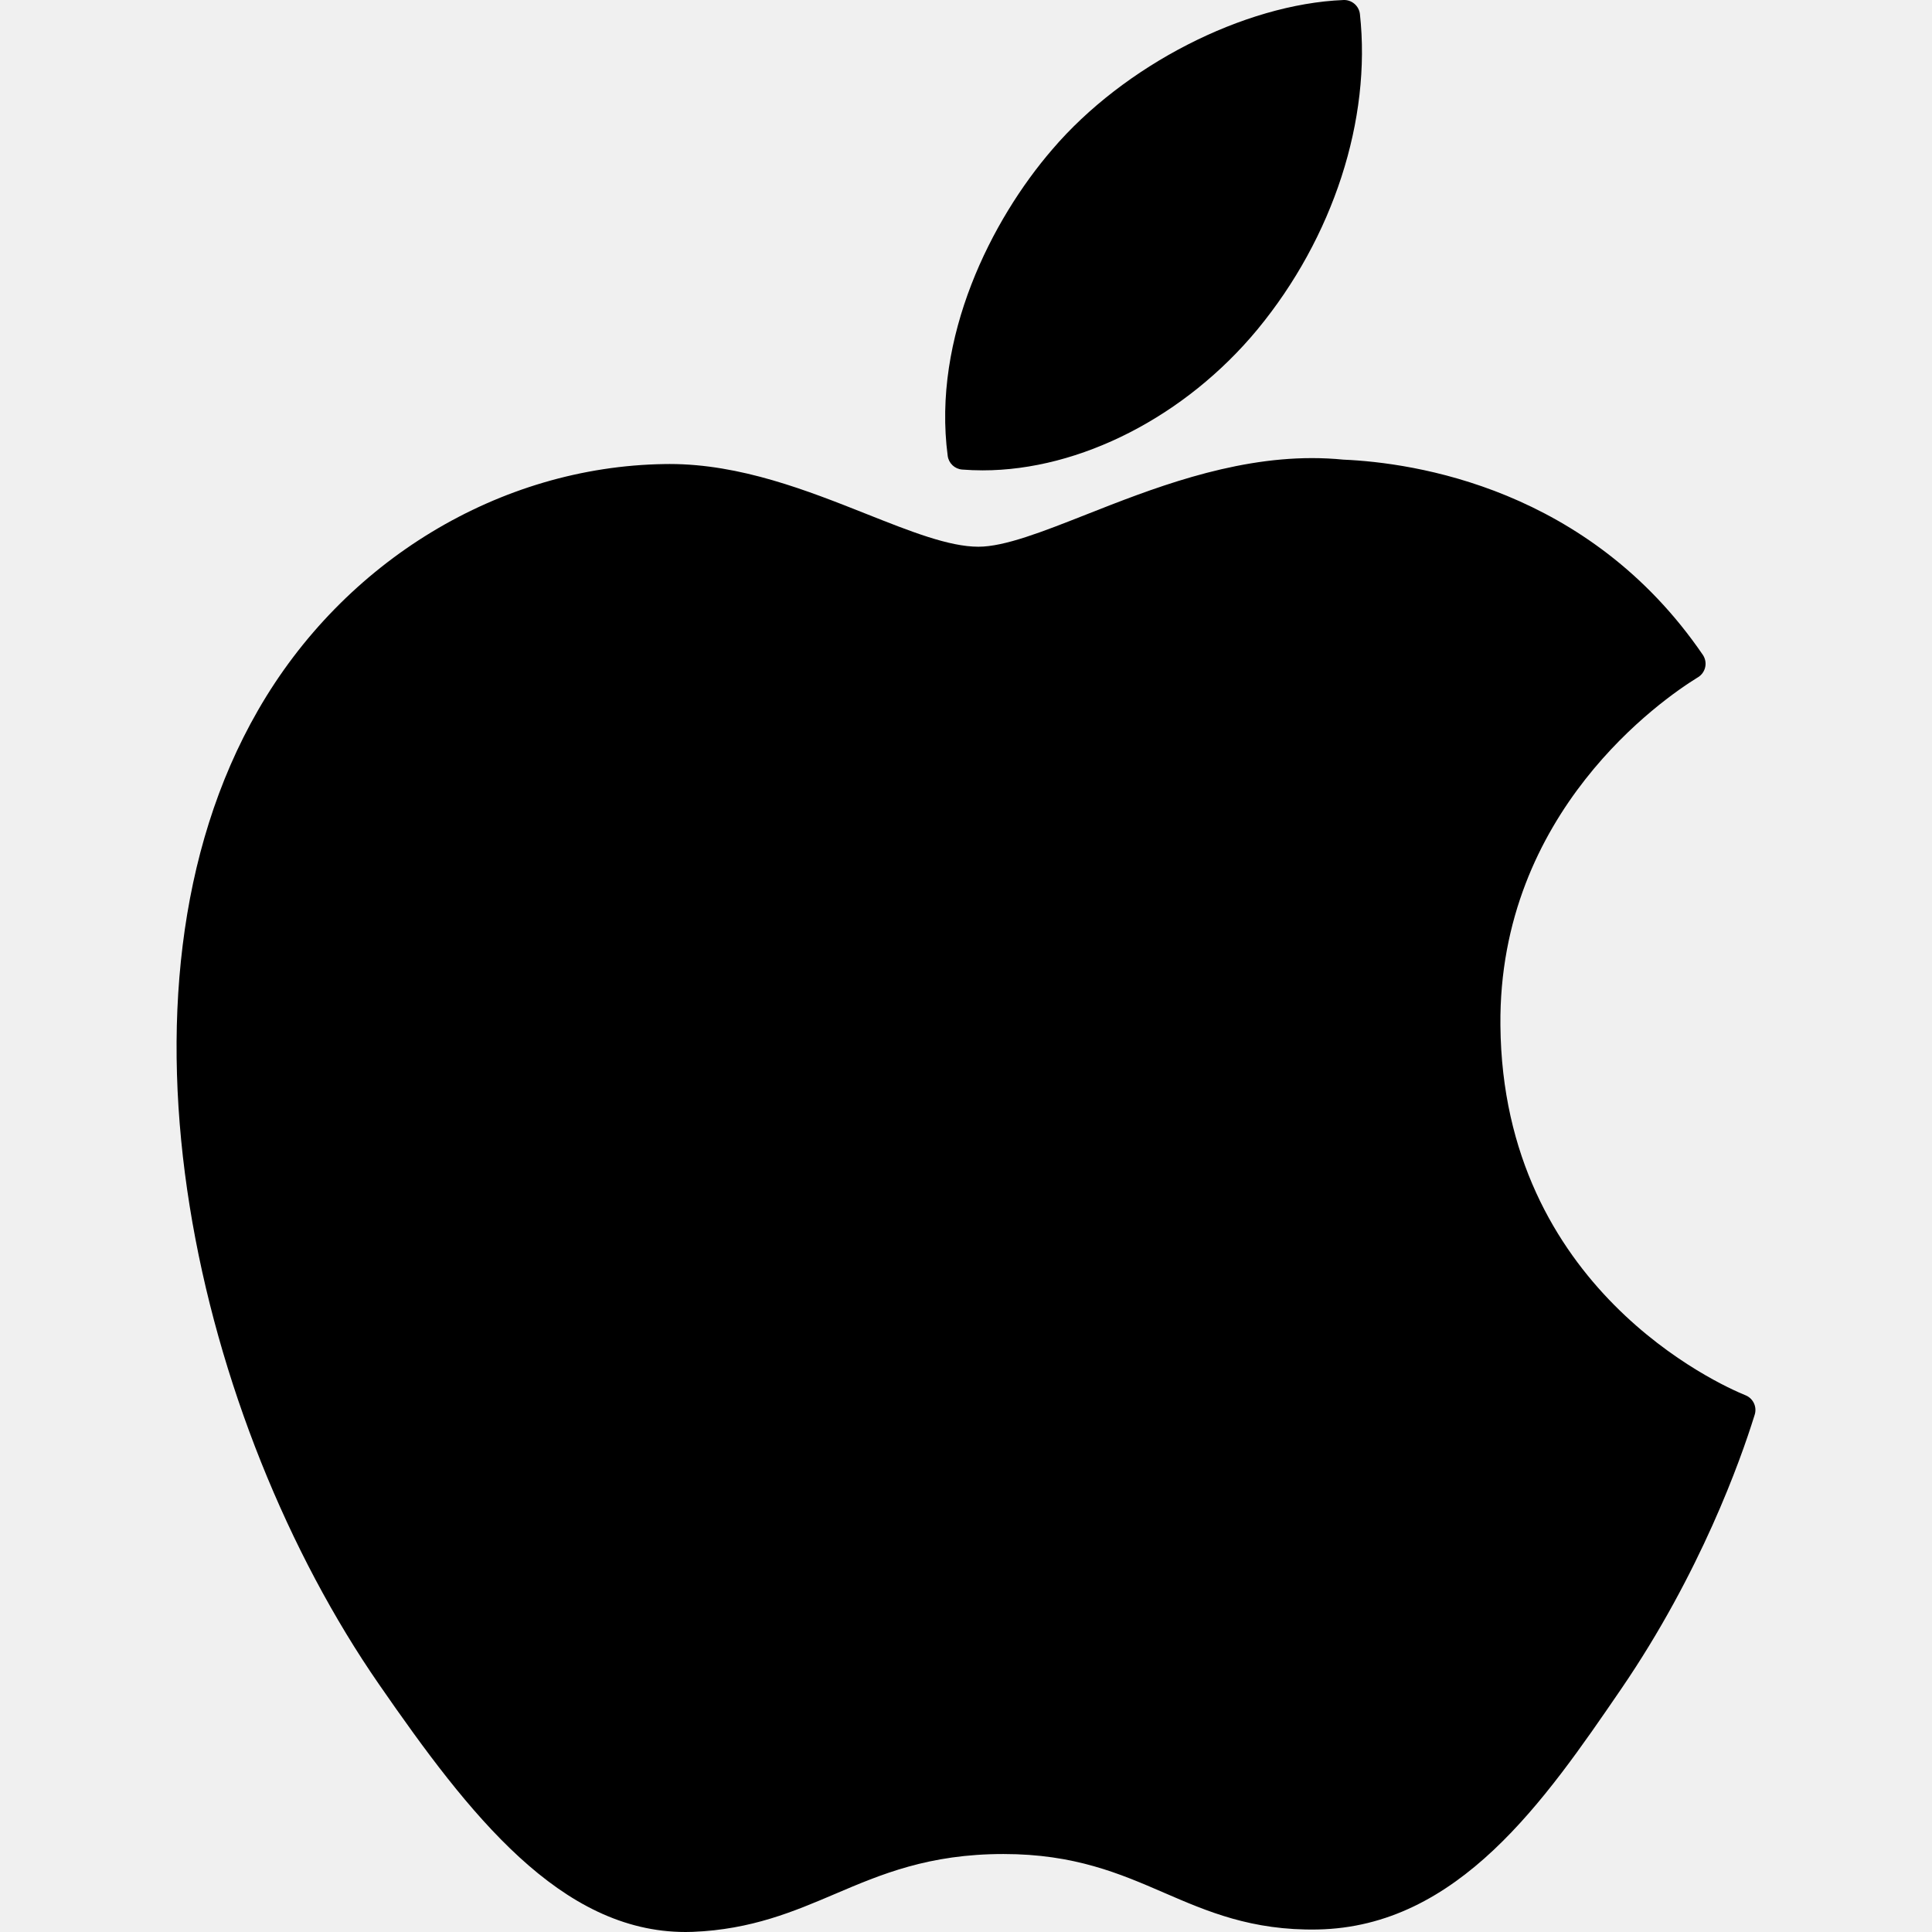
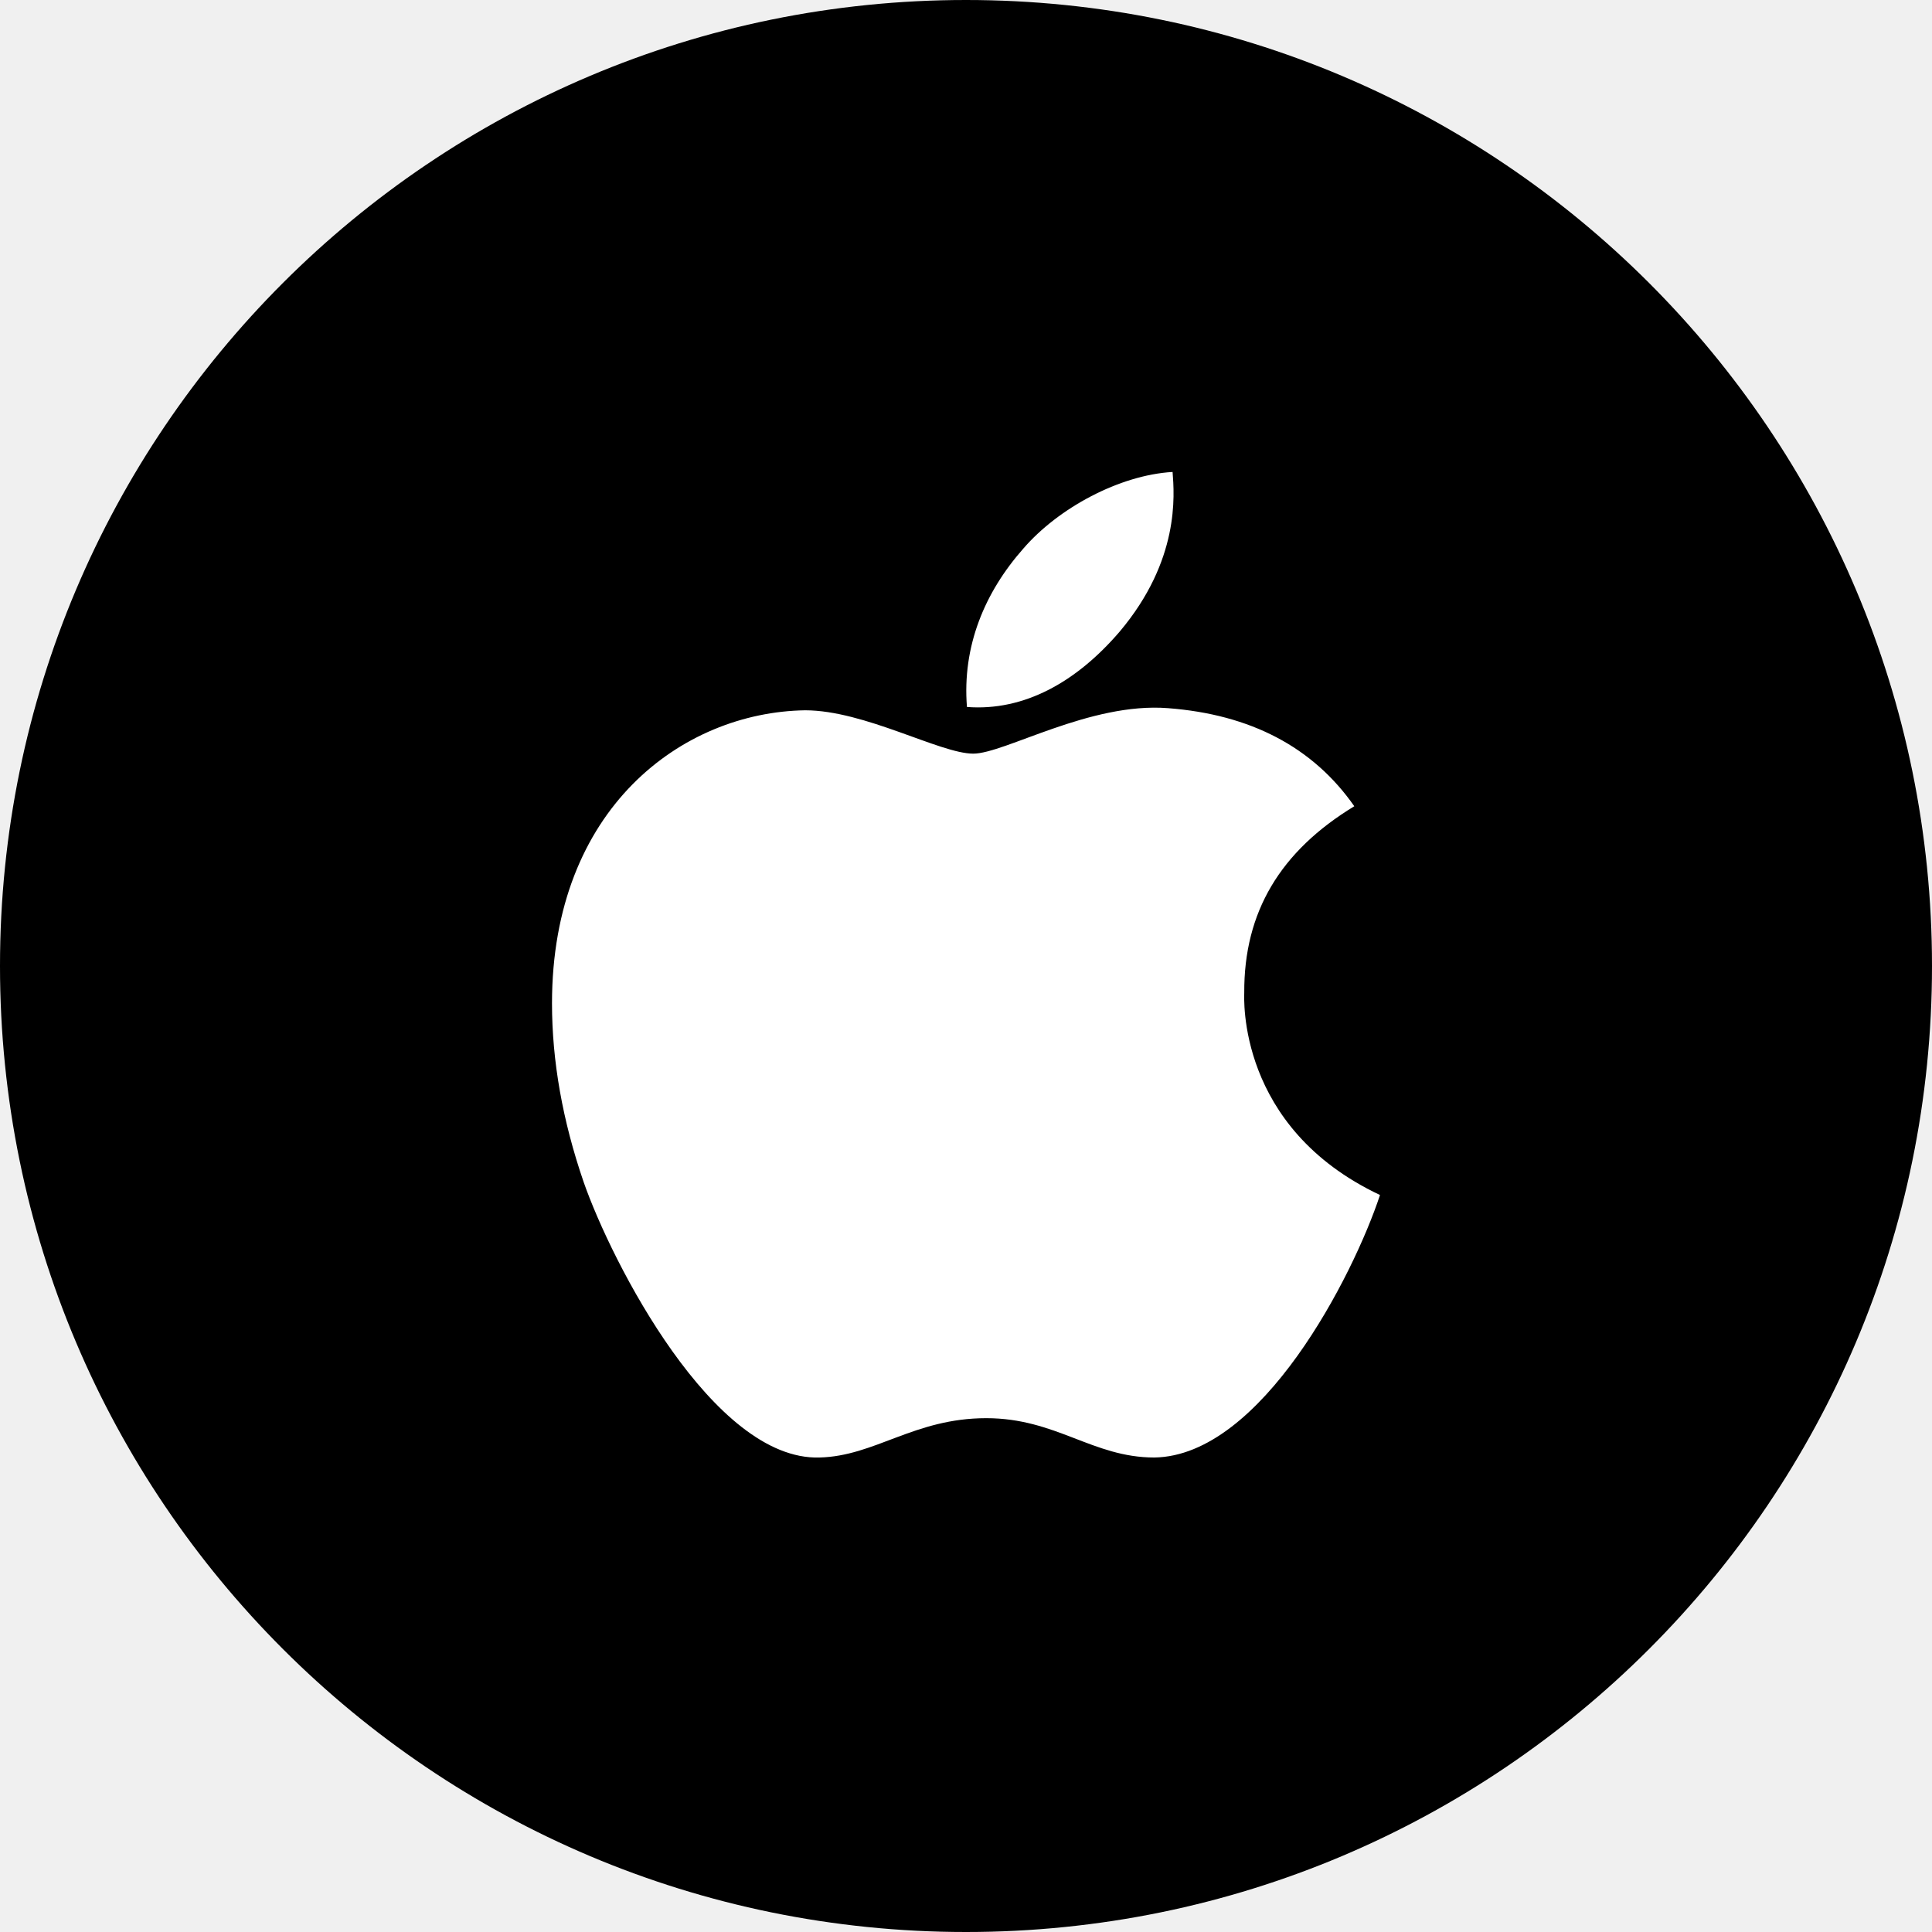
- <svg xmlns="http://www.w3.org/2000/svg" version="1.1" id="Layer_1" x="0px" y="0px" viewBox="0 0 305 305" style="enable-background:new 0 0 305 305;" xml:space="preserve">
-   <g id="XMLID_228_">
-     <path id="XMLID_229_" d="M40.738,112.119c-25.785,44.745-9.393,112.648,19.121,153.82C74.092,286.523,88.502,305,108.239,305   c0.372,0,0.745-0.007,1.127-0.022c9.273-0.37,15.974-3.225,22.453-5.984c7.274-3.1,14.797-6.305,26.597-6.305   c11.226,0,18.39,3.101,25.318,6.099c6.828,2.954,13.861,6.01,24.253,5.815c22.232-0.414,35.882-20.352,47.925-37.941   c12.567-18.365,18.871-36.196,20.998-43.01l0.086-0.271c0.405-1.211-0.167-2.533-1.328-3.066c-0.032-0.015-0.15-0.064-0.183-0.078   c-3.915-1.601-38.257-16.836-38.618-58.36c-0.335-33.736,25.763-51.601,30.997-54.839l0.244-0.152   c0.567-0.365,0.962-0.944,1.096-1.606c0.134-0.661-0.006-1.349-0.386-1.905c-18.014-26.362-45.624-30.335-56.74-30.813   c-1.613-0.161-3.278-0.242-4.95-0.242c-13.056,0-25.563,4.931-35.611,8.893c-6.936,2.735-12.927,5.097-17.059,5.097   c-4.643,0-10.668-2.391-17.645-5.159c-9.33-3.703-19.905-7.899-31.1-7.899c-0.267,0-0.53,0.003-0.789,0.008   C78.894,73.643,54.298,88.535,40.738,112.119z" />
-     <path id="XMLID_230_" d="M212.101,0.002c-15.763,0.642-34.672,10.345-45.974,23.583c-9.605,11.127-18.988,29.679-16.516,48.379   c0.155,1.17,1.107,2.073,2.284,2.164c1.064,0.083,2.15,0.125,3.232,0.126c15.413,0,32.04-8.527,43.395-22.257   c11.951-14.498,17.994-33.104,16.166-49.77C214.544,0.921,213.395-0.049,212.101,0.002z" />
-   </g>
-   <g>
- </g>
-   <g>
- </g>
-   <g>
- </g>
-   <g>
- </g>
-   <g>
- </g>
-   <g>
- </g>
-   <g>
- </g>
-   <g>
- </g>
-   <g>
- </g>
-   <g>
- </g>
-   <g>
- </g>
-   <g>
- </g>
-   <g>
- </g>
-   <g>
- </g>
-   <g>
- </g>
+ <svg xmlns="http://www.w3.org/2000/svg" width="700" height="700" viewBox="0 0 700 700" fill="none">
+   <circle cx="350" cy="350" r="350" fill="black" />
+   <path d="M450.815 359.712C450.644 330.442 463.906 308.382 490.687 292.116C475.708 270.657 453.047 258.854 423.176 256.579C394.893 254.348 363.948 273.06 352.618 273.06C340.644 273.06 313.262 257.352 291.717 257.352C247.253 258.039 200 292.803 200 363.532C200 384.433 203.82 406.021 211.459 428.253C221.674 457.524 258.498 529.24 296.91 528.082C316.996 527.609 331.202 513.833 357.339 513.833C382.704 513.833 395.837 528.082 418.24 528.082C456.996 527.524 490.3 462.331 500 432.974C448.026 408.468 450.815 361.215 450.815 359.712V359.712ZM405.708 228.811C427.468 202.974 425.494 179.455 424.85 171C405.622 172.116 383.391 184.09 370.73 198.811C356.781 214.605 348.584 234.133 350.343 256.15C371.116 257.738 390.086 247.052 405.708 228.811V228.811Z" fill="white" />
</svg>
